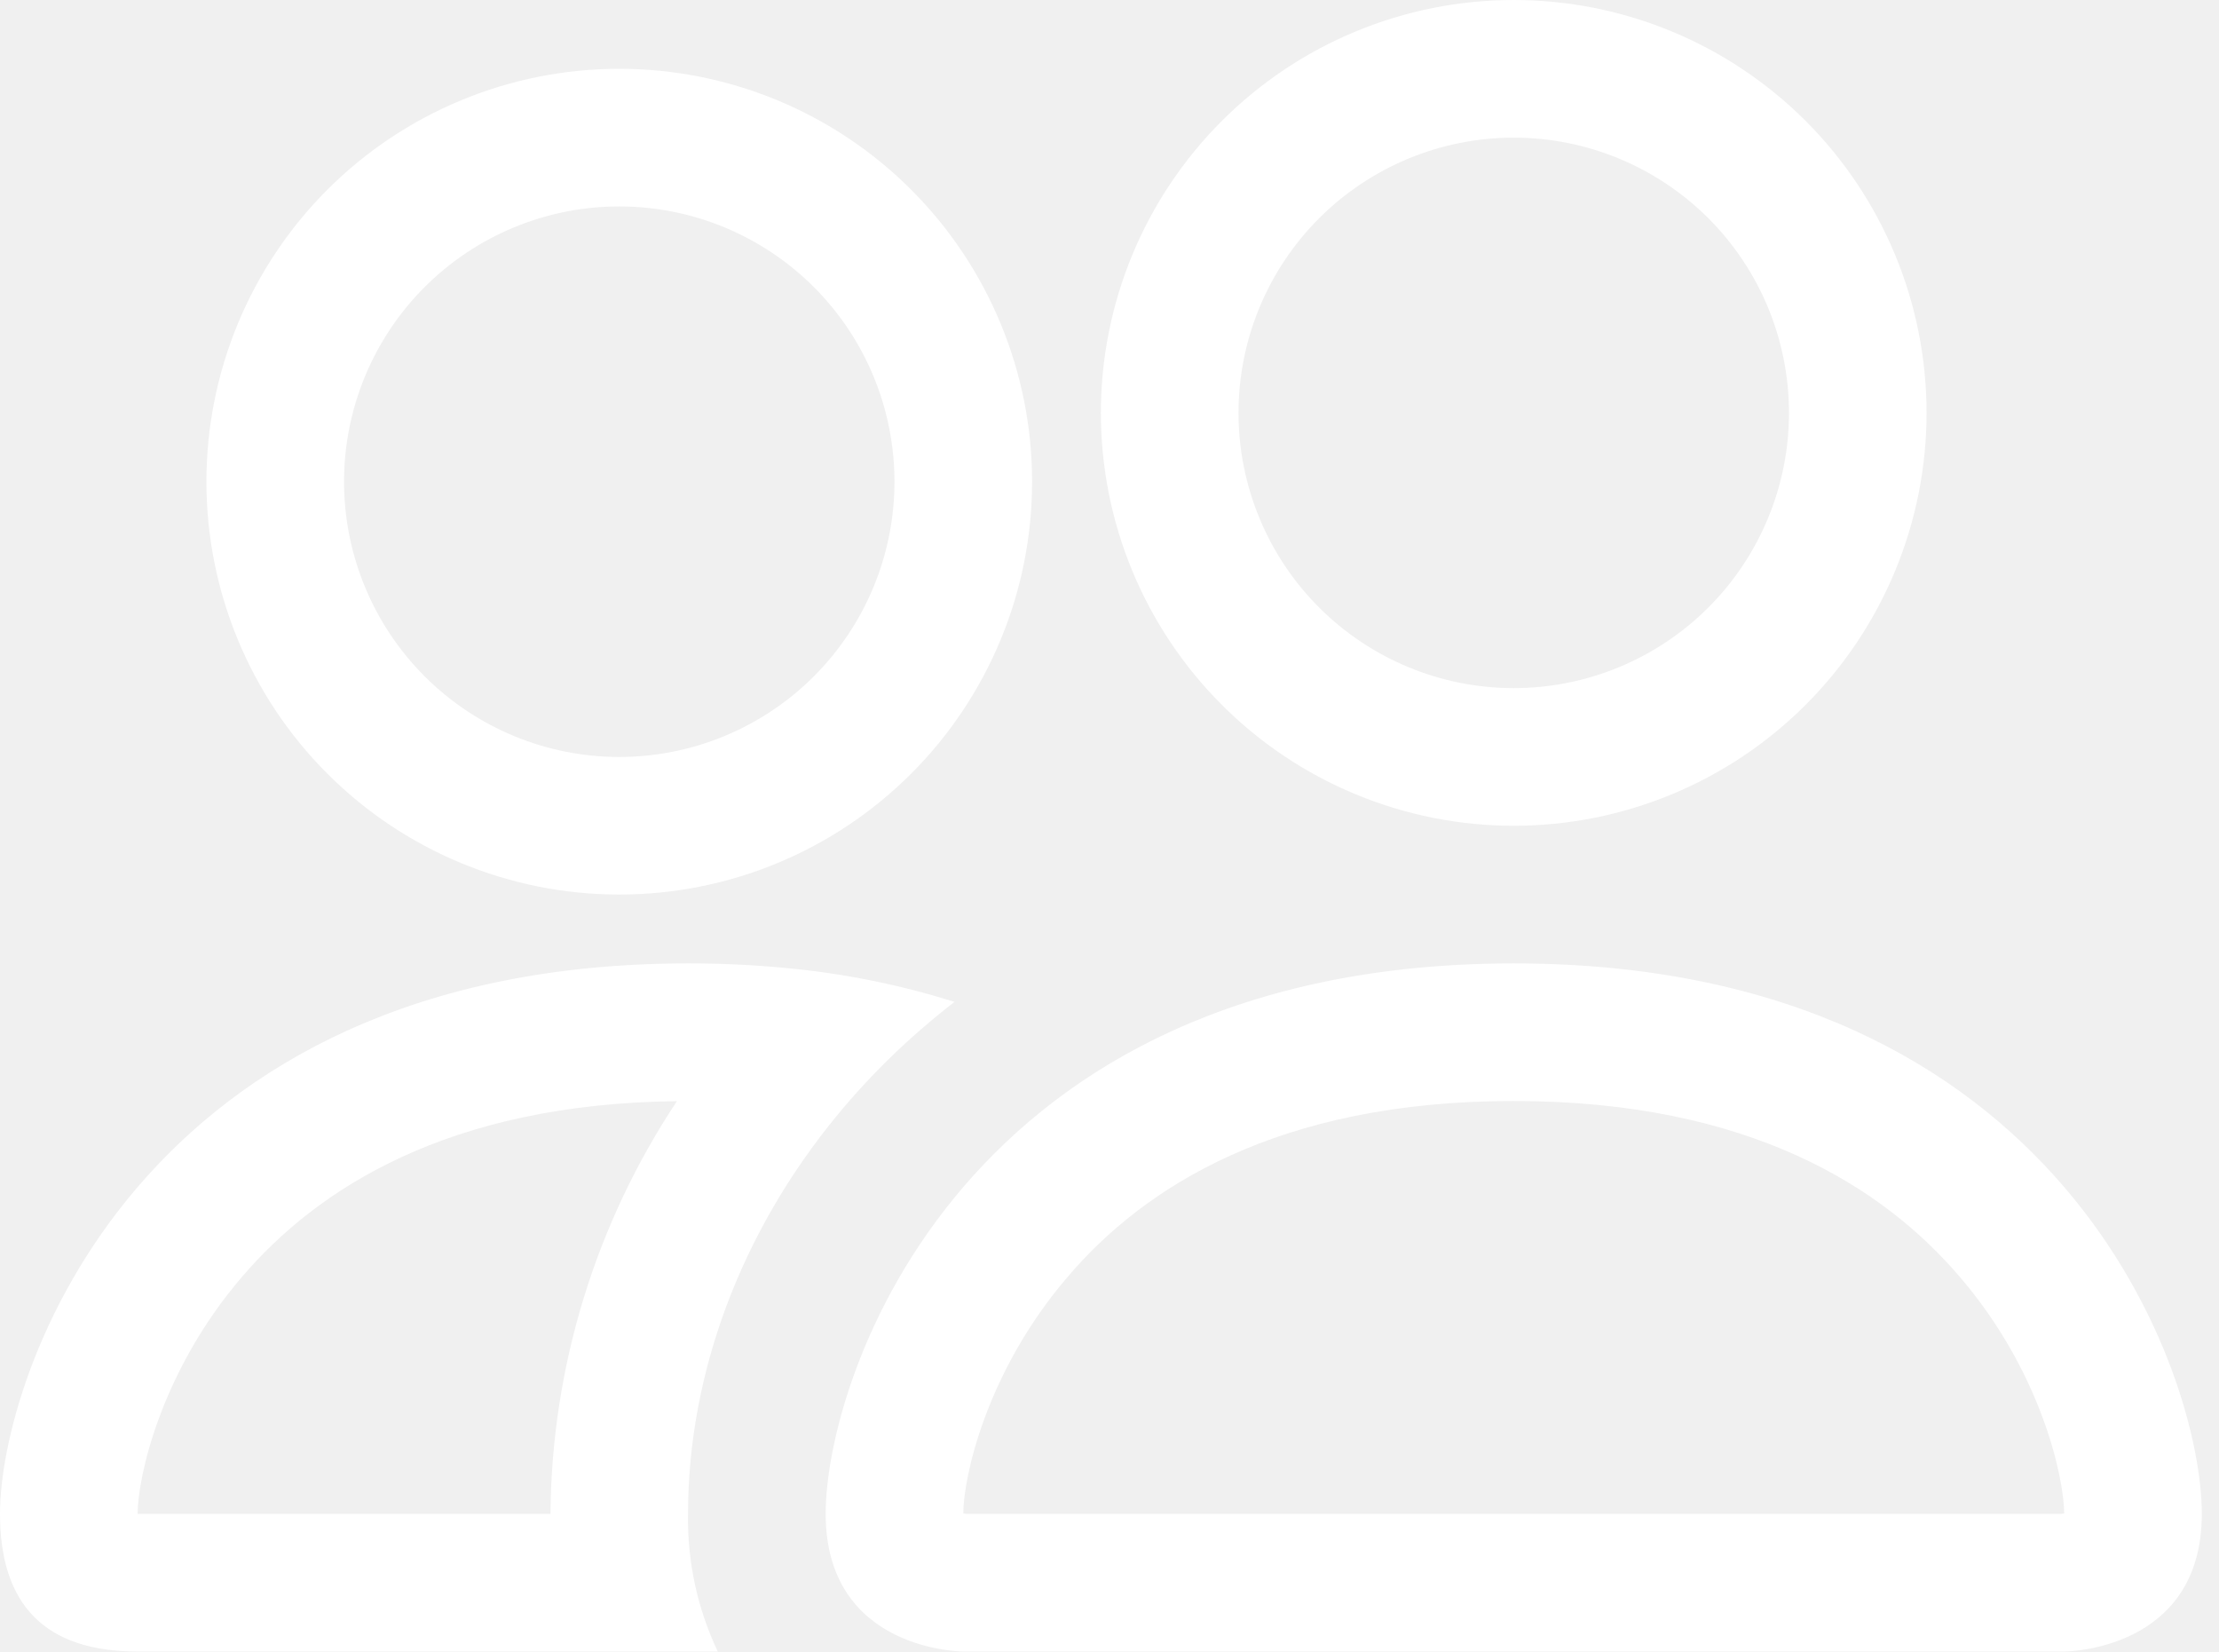
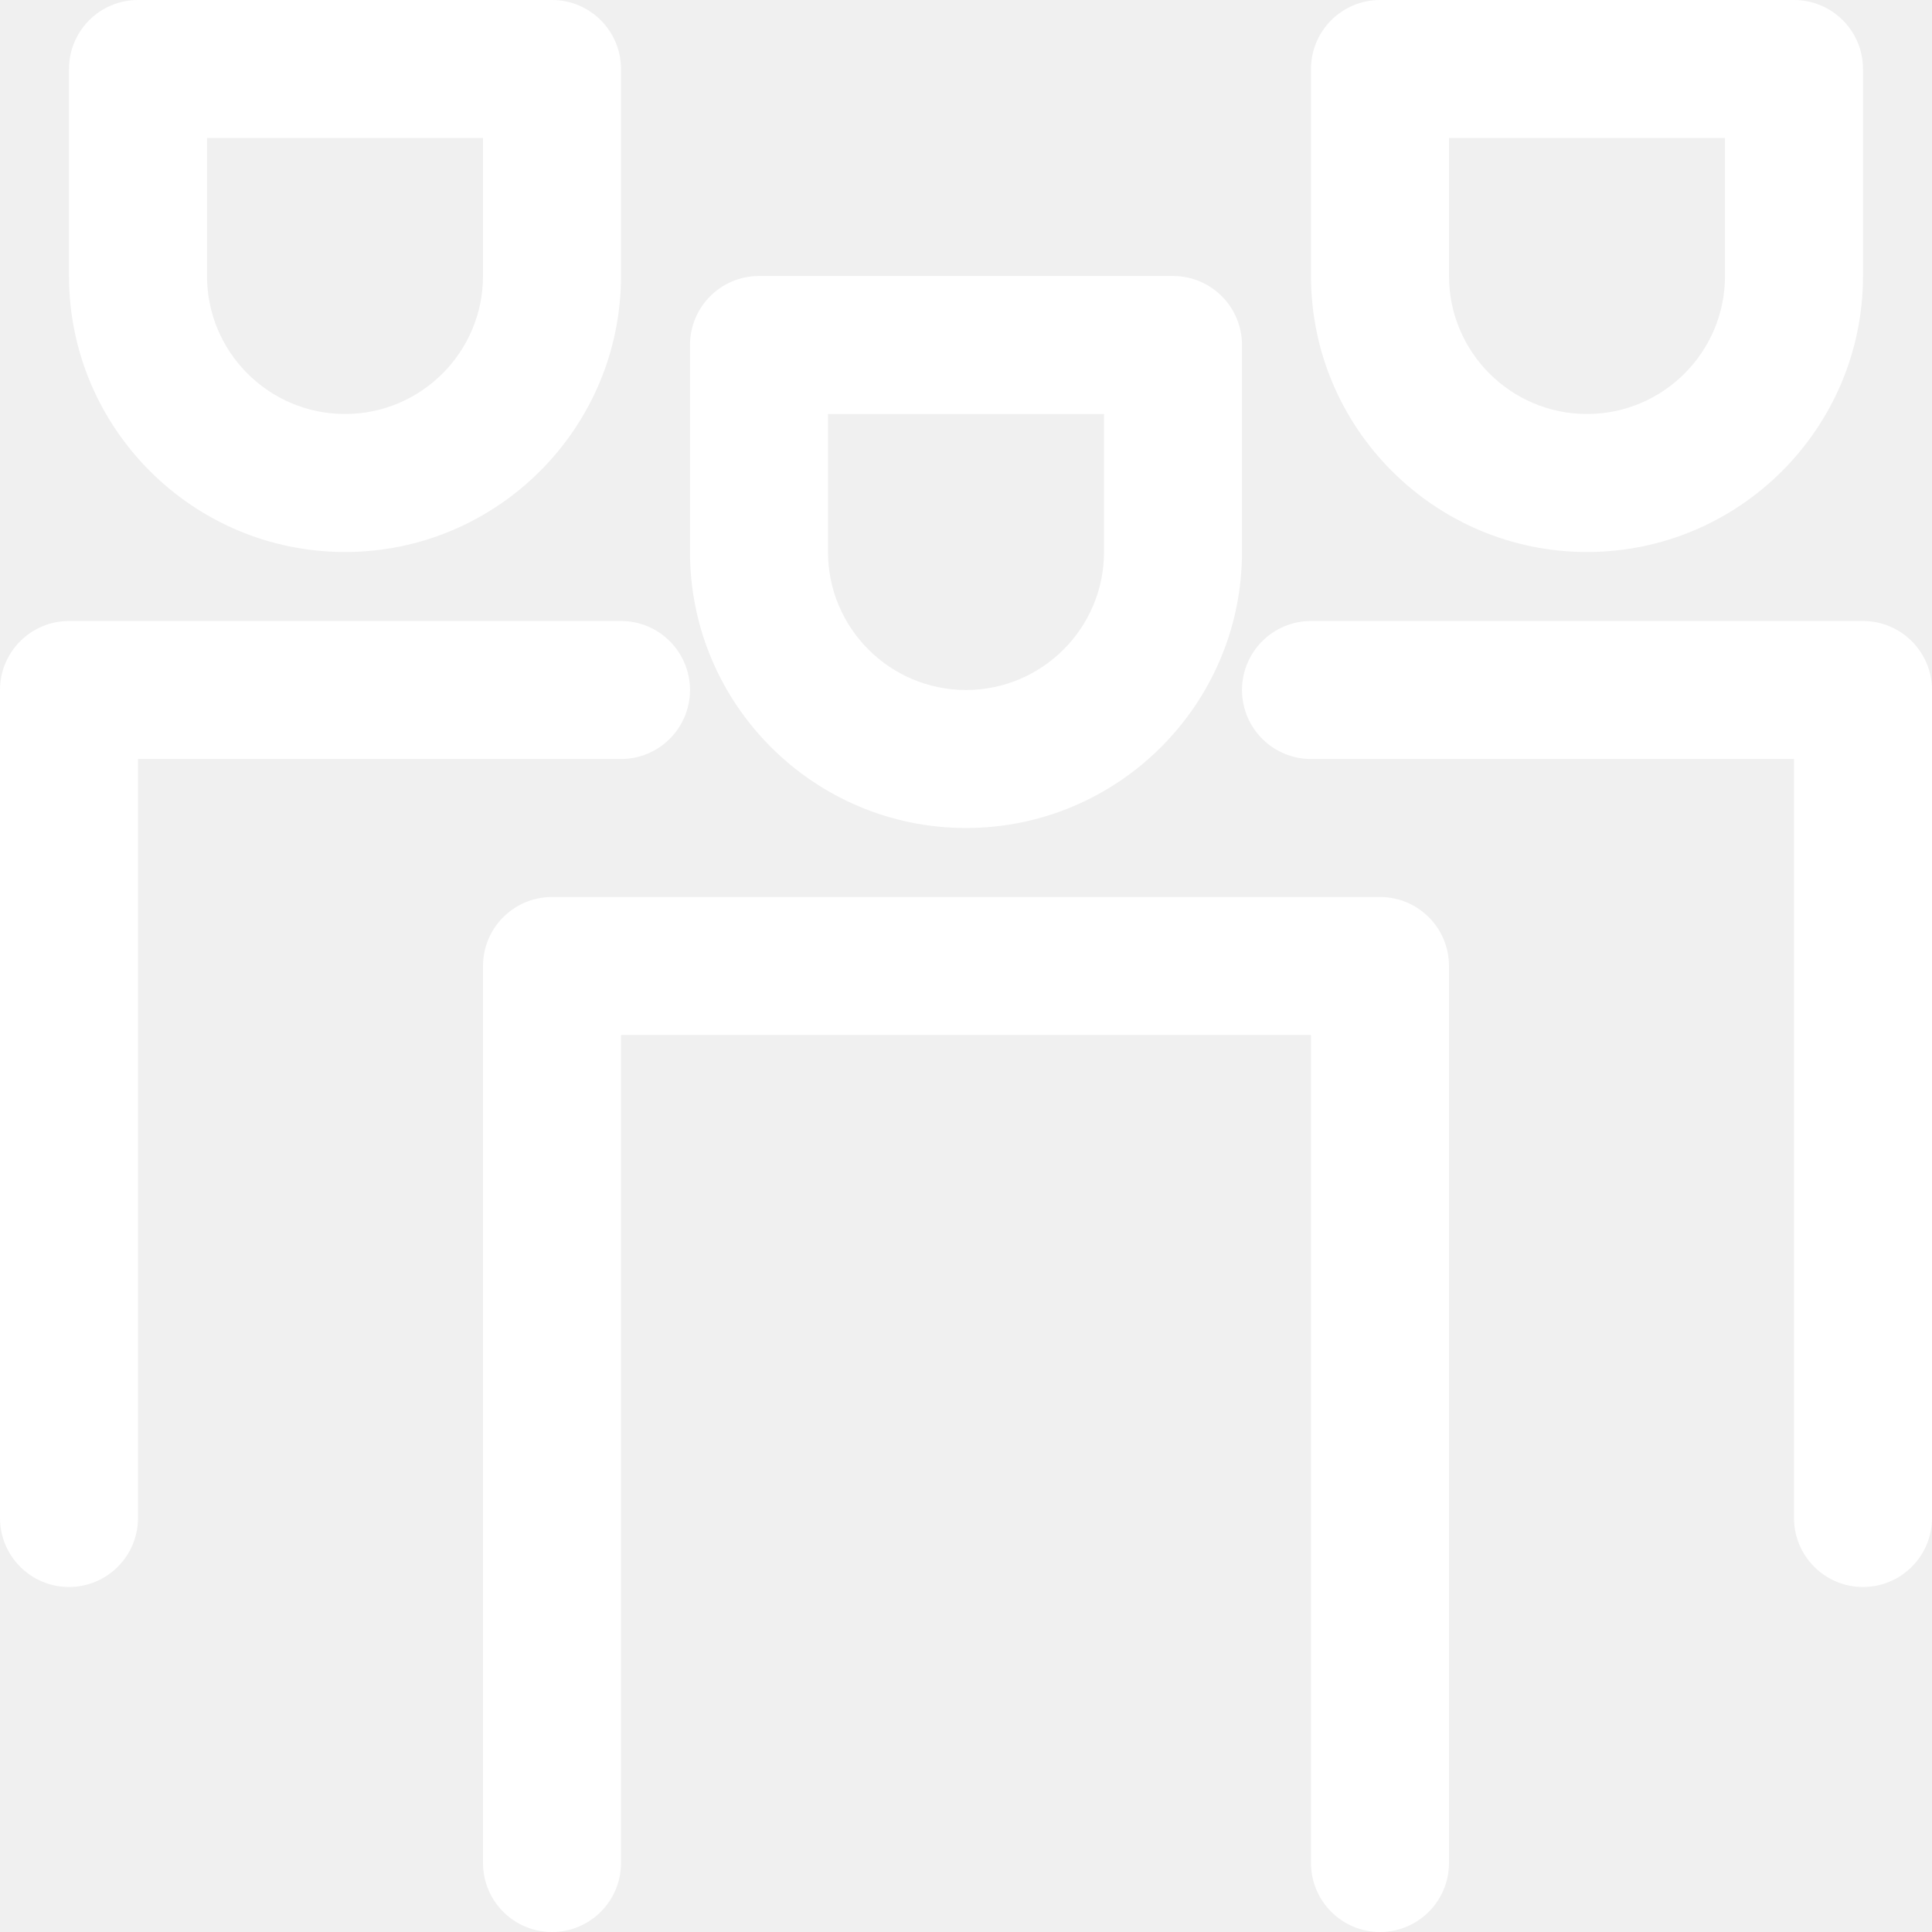
- <svg xmlns="http://www.w3.org/2000/svg" width="43" height="32" viewBox="0 0 43 32" fill="none">
-   <path d="M40 32C40 32 42.667 32 42.667 29.333C42.667 26.667 40 18.667 29.333 18.667C18.667 18.667 16 26.667 16 29.333C16 32 18.667 32 18.667 32H40ZM18.725 29.333C18.706 29.331 18.686 29.327 18.667 29.323C18.669 28.619 19.112 26.576 20.693 24.736C22.165 23.011 24.752 21.333 29.333 21.333C33.912 21.333 36.499 23.013 37.973 24.736C39.555 26.576 39.995 28.621 40 29.323L39.979 29.328C39.966 29.33 39.954 29.332 39.941 29.333H18.725V29.333ZM29.333 13.333C30.748 13.333 32.104 12.771 33.105 11.771C34.105 10.771 34.667 9.414 34.667 8C34.667 6.586 34.105 5.229 33.105 4.229C32.104 3.229 30.748 2.667 29.333 2.667C27.919 2.667 26.562 3.229 25.562 4.229C24.562 5.229 24 6.586 24 8C24 9.414 24.562 10.771 25.562 11.771C26.562 12.771 27.919 13.333 29.333 13.333ZM37.333 8C37.333 9.051 37.126 10.091 36.724 11.062C36.322 12.032 35.733 12.914 34.99 13.657C34.247 14.4 33.365 14.989 32.395 15.391C31.424 15.793 30.384 16 29.333 16C28.283 16 27.242 15.793 26.272 15.391C25.301 14.989 24.419 14.4 23.677 13.657C22.934 12.914 22.344 12.032 21.942 11.062C21.54 10.091 21.333 9.051 21.333 8C21.333 5.878 22.176 3.843 23.677 2.343C25.177 0.843 27.212 0 29.333 0C31.455 0 33.49 0.843 34.99 2.343C36.49 3.843 37.333 5.878 37.333 8V8ZM18.496 19.413C17.429 19.077 16.33 18.857 15.216 18.755C14.59 18.695 13.962 18.666 13.333 18.667C2.667 18.667 0 26.667 0 29.333C0 31.112 0.888 32 2.667 32H13.909C13.514 31.168 13.317 30.255 13.333 29.333C13.333 26.64 14.339 23.888 16.24 21.589C16.888 20.805 17.643 20.072 18.496 19.413ZM13.12 21.333C11.542 23.705 10.689 26.485 10.667 29.333H2.667C2.667 28.64 3.104 26.587 4.693 24.736C6.147 23.04 8.672 21.387 13.12 21.336V21.333ZM4 9.333C4 7.212 4.843 5.177 6.343 3.676C7.843 2.176 9.878 1.333 12 1.333C14.122 1.333 16.157 2.176 17.657 3.676C19.157 5.177 20 7.212 20 9.333C20 11.455 19.157 13.49 17.657 14.99C16.157 16.491 14.122 17.333 12 17.333C9.878 17.333 7.843 16.491 6.343 14.99C4.843 13.49 4 11.455 4 9.333V9.333ZM12 4C10.585 4 9.229 4.562 8.229 5.562C7.229 6.562 6.667 7.919 6.667 9.333C6.667 10.748 7.229 12.104 8.229 13.105C9.229 14.105 10.585 14.667 12 14.667C13.415 14.667 14.771 14.105 15.771 13.105C16.771 12.104 17.333 10.748 17.333 9.333C17.333 7.919 16.771 6.562 15.771 5.562C14.771 4.562 13.415 4 12 4Z" fill="white" />
+ <svg xmlns="http://www.w3.org/2000/svg" width="28" height="28" viewBox="0 0 28 28" fill="none">
+   <path d="M14 12C16.206 12 18 10.206 18 8V5C18 4.448 17.552 4 17 4H11C10.448 4 10 4.448 10 5V8C10 10.206 11.794 12 14 12ZM12 6H16V8C16 9.103 15.103 10 14 10C12.897 10 12 9.103 12 8V6Z" fill="white" />
+   <path d="M23 8C25.206 8 27 6.206 27 4V1C27 0.448 26.552 0 26 0H20C19.448 0 19 0.448 19 1V4C19 6.206 20.794 8 23 8ZM21 2H25V4C25 5.103 24.103 6 23 6C21.897 6 21 5.103 21 4V2Z" fill="white" />
+   <path d="M5 8C7.206 8 9 6.206 9 4V1C9 0.448 8.552 0 8 0H2C1.448 0 1 0.448 1 1V4C1 6.206 2.794 8 5 8ZM3 2H7V4C7 5.103 6.103 6 5 6C3.897 6 3 5.103 3 4V2Z" fill="white" />
+   <path d="M20 13H8C7.448 13 7 13.448 7 14V27C7 27.552 7.448 28 8 28C8.552 28 9 27.552 9 27V15H19V27C19 27.552 19.448 28 20 28C20.552 28 21 27.552 21 27V14C21 13.448 20.552 13 20 13Z" fill="white" />
+   <path d="M27 9H19C18.448 9 18 9.448 18 10C18 10.552 18.448 11 19 11H26V22C26 22.552 26.448 23 27 23C27.552 23 28 22.552 28 22V10C28 9.448 27.552 9 27 9Z" fill="white" />
+   <path d="M1 23C1.552 23 2 22.552 2 22V11H9C9.552 11 10 10.552 10 10C10 9.448 9.552 9 9 9H1C0.448 9 0 9.448 0 10V22C0 22.552 0.448 23 1 23Z" fill="white" />
</svg>
